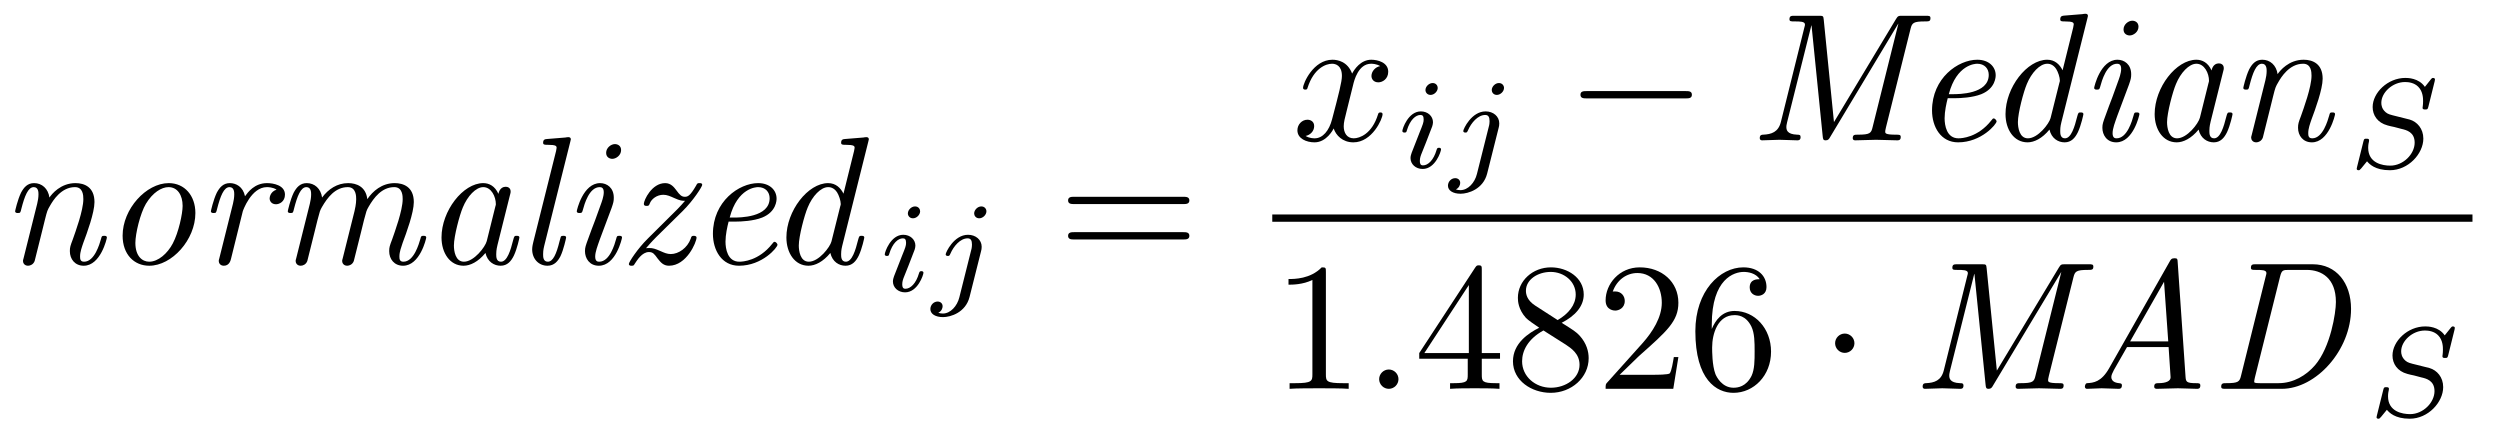
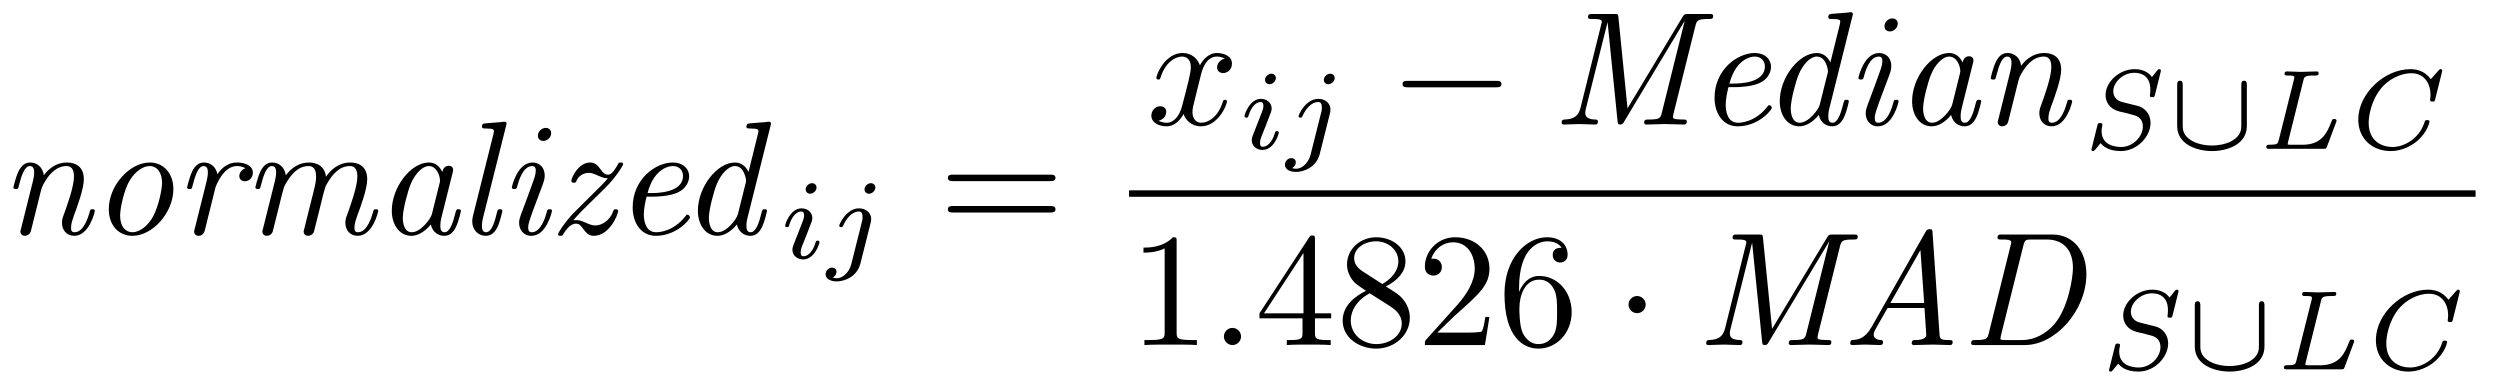
- <svg xmlns="http://www.w3.org/2000/svg" xmlns:xlink="http://www.w3.org/1999/xlink" version="1.1" width="181.631pt" height="31.922pt" viewBox="137.957 -30.236 181.631 31.922">
+ <svg xmlns="http://www.w3.org/2000/svg" xmlns:xlink="http://www.w3.org/1999/xlink" version="1.1" width="204.67pt" height="31.922pt" viewBox="126.438 -30.236 204.67 31.922">
  <defs>
    <path id="g1-65" d="M1.913-1.126C1.484-.369 1.056-.329 .707-.309C.598-.299 .588-.13 .588-.12C.588-.09 .598 0 .707 0C.956 0 1.245-.03 1.504-.03C1.813-.03 2.132 0 2.431 0C2.481 0 2.61 0 2.61-.189C2.61-.299 2.531-.299 2.451-.309C2.391-.319 2.032-.339 2.032-.648C2.032-.737 2.082-.857 2.172-1.026L2.889-2.281H5.161L5.27-.628C5.27-.428 5.031-.309 4.603-.309C4.493-.309 4.374-.309 4.374-.12C4.374 0 4.493 0 4.523 0C4.892 0 5.29-.03 5.669-.03C6.017-.03 6.376 0 6.715 0C6.775 0 6.894 0 6.894-.179C6.894-.309 6.814-.309 6.655-.309C6.137-.309 6.107-.389 6.087-.648L5.659-6.884C5.649-7.103 5.639-7.133 5.479-7.133S5.28-7.064 5.22-6.954L1.913-1.126ZM4.912-5.848L5.141-2.59H3.059L4.912-5.848Z" />
    <path id="g1-68" d="M1.714-.727C1.634-.389 1.574-.309 .897-.309C.737-.309 .628-.309 .628-.12C.628 0 .717 0 .877 0H3.935C5.818 0 7.721-2.122 7.721-4.364C7.721-5.788 6.914-6.804 5.629-6.804H2.521C2.361-6.804 2.252-6.804 2.252-6.615C2.252-6.496 2.331-6.496 2.521-6.496C2.829-6.496 3.098-6.496 3.098-6.326C3.098-6.296 3.098-6.276 3.059-6.137L1.714-.727ZM3.846-6.137C3.935-6.486 4.005-6.496 4.334-6.496H5.3C6.107-6.496 6.894-6.047 6.894-4.742C6.894-4.154 6.605-2.291 5.758-1.295C5.27-.727 4.563-.309 3.766-.309H2.74C2.431-.309 2.431-.339 2.431-.408C2.431-.468 2.461-.568 2.471-.628L3.846-6.137Z" />
    <path id="g1-77" d="M8.897-6.097C8.976-6.416 9.056-6.496 9.684-6.496C9.893-6.496 9.983-6.496 9.983-6.675C9.983-6.804 9.903-6.804 9.733-6.804H8.458C8.239-6.804 8.209-6.804 8.1-6.625L4.712-.996L4.154-6.585C4.134-6.804 4.115-6.804 3.875-6.804H2.55C2.391-6.804 2.281-6.804 2.281-6.615C2.281-6.496 2.361-6.496 2.55-6.496C2.859-6.496 3.128-6.496 3.128-6.326C3.128-6.296 3.128-6.276 3.088-6.137L1.813-1.006C1.674-.448 1.295-.329 .847-.309C.767-.309 .658-.299 .658-.12C.658-.03 .717 0 .787 0C1.086 0 1.425-.03 1.733-.03C2.052-.03 2.401 0 2.71 0C2.77 0 2.889 0 2.889-.179C2.889-.299 2.819-.309 2.7-.309C2.132-.329 2.112-.588 2.112-.737C2.112-.767 2.112-.827 2.152-.986L3.477-6.276H3.487L4.095-.239C4.115-.07 4.115 0 4.264 0C4.394 0 4.443-.07 4.503-.179L8.219-6.366H8.229L6.824-.727C6.745-.389 6.685-.309 6.007-.309C5.848-.309 5.738-.309 5.738-.12C5.738 0 5.848 0 5.878 0C6.247 0 6.635-.03 7.014-.03S7.801 0 8.169 0C8.239 0 8.359 0 8.359-.179C8.359-.309 8.289-.309 8.09-.309C7.512-.309 7.512-.389 7.512-.478C7.512-.488 7.512-.558 7.552-.707L8.897-6.097Z" />
    <path id="g1-97" d="M3.477-.588C3.587-.1 3.955 .11 4.304 .11C4.672 .11 4.882-.139 5.031-.448C5.21-.827 5.33-1.405 5.33-1.425C5.33-1.524 5.25-1.524 5.181-1.524C5.061-1.524 5.051-1.514 4.991-1.295C4.852-.737 4.663-.11 4.324-.11C4.065-.11 4.065-.379 4.065-.518C4.065-.588 4.065-.747 4.134-1.026L4.812-3.736C4.852-3.875 4.852-3.895 4.852-3.945C4.852-4.154 4.682-4.204 4.583-4.204C4.264-4.204 4.194-3.866 4.184-3.816C3.995-4.244 3.676-4.403 3.357-4.403C2.252-4.403 1.076-2.889 1.076-1.435C1.076-.588 1.534 .11 2.281 .11C2.64 .11 3.078-.1 3.477-.588ZM4.015-3.118L3.547-1.235C3.467-.917 2.849-.11 2.301-.11C1.833-.11 1.753-.697 1.753-.996C1.753-1.494 2.062-2.66 2.242-3.078C2.491-3.686 2.949-4.184 3.357-4.184C3.796-4.184 4.045-3.666 4.045-3.248C4.045-3.228 4.035-3.178 4.015-3.118Z" />
    <path id="g1-100" d="M5.549-6.665C5.559-6.695 5.579-6.775 5.579-6.795C5.579-6.884 5.519-6.914 5.44-6.914C5.41-6.914 5.31-6.904 5.28-6.894L4.294-6.814C4.174-6.804 4.065-6.795 4.065-6.605C4.065-6.496 4.164-6.496 4.304-6.496C4.782-6.496 4.802-6.426 4.802-6.326C4.802-6.296 4.772-6.167 4.772-6.157L4.194-3.826C4.045-4.134 3.776-4.403 3.357-4.403C2.252-4.403 1.076-2.889 1.076-1.435C1.076-.588 1.534 .11 2.281 .11C2.64 .11 3.078-.1 3.477-.588C3.587-.1 3.955 .11 4.304 .11C4.672 .11 4.882-.139 5.031-.448C5.21-.827 5.33-1.405 5.33-1.425C5.33-1.524 5.25-1.524 5.181-1.524C5.061-1.524 5.051-1.514 4.991-1.295C4.852-.737 4.663-.11 4.324-.11C4.065-.11 4.065-.379 4.065-.518C4.065-.588 4.065-.737 4.125-.976L5.549-6.665ZM3.537-1.215C3.457-.907 2.849-.11 2.301-.11C1.833-.11 1.753-.697 1.753-.996C1.753-1.494 2.062-2.66 2.242-3.078C2.491-3.686 2.949-4.184 3.357-4.184C3.437-4.184 3.666-4.174 3.846-3.895C3.945-3.736 4.045-3.447 4.045-3.258C4.045-3.228 4.035-3.188 4.015-3.128L3.537-1.215Z" />
    <path id="g1-101" d="M2.381-2.301C2.68-2.301 3.347-2.331 3.826-2.521C4.613-2.839 4.613-3.487 4.613-3.557C4.613-4.015 4.244-4.403 3.606-4.403C2.56-4.403 1.136-3.397 1.136-1.634C1.136-.737 1.614 .11 2.56 .11C3.836 .11 4.663-.887 4.663-1.036C4.663-1.086 4.583-1.196 4.503-1.196C4.463-1.196 4.453-1.186 4.374-1.086C3.636-.149 2.75-.11 2.58-.11C1.933-.11 1.823-.817 1.823-1.205C1.823-1.584 1.923-2.032 1.993-2.301H2.381ZM2.052-2.521C2.481-4.154 3.507-4.184 3.606-4.184C4.005-4.184 4.234-3.915 4.234-3.577C4.234-2.521 2.59-2.521 2.262-2.521H2.052Z" />
    <path id="g1-105" d="M3.298-1.425C3.298-1.524 3.218-1.524 3.148-1.524C3.019-1.524 3.019-1.504 2.979-1.355C2.899-1.066 2.63-.11 2.052-.11C1.973-.11 1.833-.12 1.833-.389C1.833-.648 1.963-.976 2.092-1.345L2.73-3.049C2.829-3.337 2.849-3.417 2.849-3.606C2.849-4.154 2.471-4.403 2.102-4.403C1.166-4.403 .827-2.919 .827-2.869C.827-2.77 .927-2.77 .976-2.77C1.106-2.77 1.116-2.79 1.156-2.929C1.245-3.258 1.504-4.184 2.082-4.184C2.192-4.184 2.301-4.134 2.301-3.905C2.301-3.666 2.192-3.377 2.122-3.188L1.823-2.361C1.694-2.032 1.574-1.704 1.455-1.375C1.315-.996 1.275-.887 1.275-.687C1.275-.299 1.514 .11 2.032 .11C2.969 .11 3.298-1.385 3.298-1.425ZM3.248-6.207C3.248-6.456 3.049-6.535 2.909-6.535C2.7-6.535 2.431-6.336 2.431-6.057C2.431-5.808 2.63-5.729 2.77-5.729C2.969-5.729 3.248-5.918 3.248-6.207Z" />
    <path id="g1-108" d="M3.019-6.665C3.029-6.695 3.049-6.775 3.049-6.795C3.049-6.884 2.989-6.914 2.909-6.914C2.879-6.914 2.78-6.904 2.75-6.894L1.763-6.814C1.644-6.804 1.534-6.795 1.534-6.605C1.534-6.496 1.634-6.496 1.773-6.496C2.252-6.496 2.271-6.426 2.271-6.326C2.271-6.296 2.242-6.167 2.242-6.157L.996-1.176C.986-1.136 .936-.936 .936-.787C.936-.259 1.295 .11 1.773 .11C2.152 .11 2.351-.159 2.481-.408C2.65-.757 2.79-1.395 2.79-1.425C2.79-1.524 2.71-1.524 2.64-1.524C2.59-1.524 2.531-1.524 2.501-1.474L2.431-1.225C2.262-.528 2.072-.11 1.793-.11C1.534-.11 1.534-.379 1.534-.518C1.534-.588 1.534-.737 1.594-.976L3.019-6.665Z" />
    <path id="g1-109" d="M2.291-1.743C2.341-1.963 2.401-2.172 2.451-2.391C2.58-2.879 2.58-2.899 2.7-3.108C2.989-3.606 3.417-4.184 4.105-4.184C4.563-4.184 4.563-3.676 4.563-3.527C4.563-3.258 4.493-2.969 4.473-2.879L3.826-.289C3.806-.229 3.796-.179 3.796-.149C3.796-.04 3.875 .11 4.075 .11C4.194 .11 4.364 .04 4.433-.149L4.832-1.743C4.882-1.963 4.941-2.172 4.991-2.391C5.121-2.879 5.121-2.899 5.24-3.108C5.529-3.606 5.958-4.184 6.645-4.184C7.103-4.184 7.103-3.676 7.103-3.527C7.103-2.909 6.665-1.724 6.526-1.325C6.396-.986 6.366-.897 6.366-.687C6.366-.249 6.645 .11 7.123 .11C8.05 .11 8.389-1.375 8.389-1.425C8.389-1.524 8.309-1.524 8.239-1.524C8.11-1.524 8.11-1.504 8.07-1.355C7.99-1.086 7.721-.11 7.143-.11C6.934-.11 6.924-.259 6.924-.399C6.924-.648 7.024-.907 7.103-1.146C7.303-1.674 7.711-2.79 7.711-3.367C7.711-4.204 7.133-4.403 6.665-4.403C5.968-4.403 5.469-3.965 5.171-3.527C5.091-4.214 4.573-4.403 4.125-4.403C3.527-4.403 3.039-4.075 2.7-3.616C2.63-4.105 2.291-4.403 1.863-4.403C1.504-4.403 1.305-4.174 1.146-3.875C.956-3.477 .827-2.889 .827-2.869C.827-2.77 .927-2.77 .976-2.77C1.106-2.77 1.116-2.78 1.166-2.999C1.345-3.696 1.534-4.184 1.843-4.184C2.102-4.184 2.102-3.895 2.102-3.786C2.102-3.626 2.072-3.437 2.032-3.278L1.285-.289C1.265-.229 1.255-.179 1.255-.149C1.255-.04 1.335 .11 1.534 .11C1.654 .11 1.823 .04 1.893-.149L2.291-1.743Z" />
    <path id="g1-110" d="M2.291-1.743C2.341-1.963 2.401-2.172 2.451-2.391C2.58-2.899 2.58-2.909 2.75-3.198C2.889-3.437 3.337-4.184 4.095-4.184C4.533-4.184 4.553-3.736 4.553-3.527C4.553-2.909 4.115-1.724 3.975-1.325C3.846-.986 3.816-.897 3.816-.687C3.816-.249 4.095 .11 4.573 .11C5.499 .11 5.838-1.375 5.838-1.425C5.838-1.524 5.758-1.524 5.689-1.524C5.559-1.524 5.559-1.504 5.519-1.355C5.44-1.086 5.171-.11 4.593-.11C4.384-.11 4.374-.259 4.374-.399C4.374-.648 4.473-.907 4.553-1.146C4.752-1.674 5.161-2.79 5.161-3.367C5.161-4.184 4.613-4.403 4.125-4.403C3.308-4.403 2.829-3.806 2.7-3.616C2.63-4.105 2.291-4.403 1.863-4.403C1.504-4.403 1.305-4.174 1.146-3.875C.956-3.477 .827-2.889 .827-2.869C.827-2.77 .927-2.77 .976-2.77C1.106-2.77 1.116-2.78 1.166-2.999C1.345-3.696 1.534-4.184 1.843-4.184C2.102-4.184 2.102-3.895 2.102-3.786C2.102-3.626 2.072-3.437 2.032-3.278L1.285-.289C1.265-.229 1.255-.179 1.255-.149C1.255-.04 1.335 .11 1.534 .11C1.654 .11 1.823 .04 1.893-.149L2.291-1.743Z" />
    <path id="g1-111" d="M5.071-2.77C5.071-3.716 4.483-4.403 3.616-4.403C2.381-4.403 1.096-2.989 1.096-1.534C1.096-.508 1.724 .11 2.55 .11C3.786 .11 5.071-1.305 5.071-2.77ZM2.55-.11C2.162-.11 1.793-.418 1.793-1.136C1.793-1.634 2.052-2.74 2.371-3.278C2.74-3.885 3.218-4.184 3.606-4.184C4.095-4.184 4.374-3.746 4.374-3.158C4.374-2.73 4.154-1.704 3.836-1.106C3.547-.558 3.039-.11 2.55-.11Z" />
    <path id="g1-114" d="M2.57-2.869C2.58-2.899 3.029-4.184 3.885-4.184C3.935-4.184 4.214-4.184 4.413-4.045C4.065-3.935 4.035-3.616 4.035-3.567C4.035-3.437 4.125-3.248 4.384-3.248C4.563-3.248 4.872-3.387 4.872-3.776C4.872-4.294 4.224-4.403 3.895-4.403C3.208-4.403 2.849-3.905 2.69-3.686C2.58-4.214 2.192-4.403 1.863-4.403C1.504-4.403 1.305-4.174 1.146-3.875C.956-3.477 .827-2.889 .827-2.869C.827-2.77 .927-2.77 .976-2.77C1.106-2.77 1.116-2.78 1.166-2.999C1.345-3.696 1.534-4.184 1.843-4.184C2.102-4.184 2.102-3.895 2.102-3.786C2.102-3.626 2.072-3.437 2.032-3.278L1.285-.289C1.265-.229 1.255-.179 1.255-.149C1.255-.04 1.335 .11 1.534 .11C1.833 .11 1.903-.179 1.923-.259L2.57-2.869Z" />
    <path id="g1-122" d="M3.557-2.879C4.144-3.457 4.623-4.214 4.623-4.304C4.623-4.403 4.543-4.403 4.483-4.403C4.364-4.403 4.354-4.394 4.294-4.274C3.965-3.706 3.836-3.656 3.676-3.656C3.497-3.656 3.397-3.756 3.208-4.015C3.088-4.174 2.919-4.403 2.6-4.403C1.863-4.403 1.435-3.467 1.435-3.268C1.435-3.178 1.504-3.158 1.584-3.158C1.704-3.158 1.714-3.178 1.763-3.298C1.843-3.517 2.132-3.766 2.501-3.766C2.7-3.766 2.879-3.686 3.098-3.587C3.427-3.437 3.537-3.437 3.686-3.437C3.537-3.268 3.447-3.158 3.288-2.999L1.654-1.375C1.096-.827 .618-.09 .618 .01S.707 .11 .767 .11C.877 .11 .887 .09 .927 .02C1.066-.189 1.335-.638 1.714-.638C1.933-.638 2.012-.528 2.192-.279C2.351-.08 2.501 .11 2.809 .11C3.776 .11 4.314-1.186 4.314-1.425C4.314-1.524 4.194-1.524 4.164-1.524C4.045-1.524 4.035-1.494 3.995-1.365C3.816-.867 3.337-.528 2.909-.528C2.71-.528 2.55-.598 2.351-.687C2.052-.817 1.933-.857 1.733-.857C1.684-.857 1.604-.857 1.554-.847C1.624-.927 1.833-1.176 2.112-1.455L3.557-2.879Z" />
-     <path id="g0-83" d="M4.917-4.728C4.924-4.763 4.931-4.798 4.931-4.819C4.931-4.826 4.931-4.903 4.833-4.903C4.798-4.903 4.77-4.903 4.714-4.833L4.38-4.414C4.045-4.903 3.438-4.903 3.313-4.903C2.35-4.903 1.527-4.094 1.527-3.313C1.527-2.873 1.785-2.455 2.343-2.308C2.657-2.225 2.371-2.301 2.699-2.225C2.783-2.197 3.013-2.148 3.096-2.12C3.375-2.057 3.822-1.946 3.822-1.367C3.822-.746 3.201-.112 2.49-.112C2.071-.112 1.283-.244 1.283-1.088C1.283-1.13 1.283-1.255 1.325-1.423C1.325-1.43 1.332-1.478 1.332-1.499C1.332-1.583 1.248-1.583 1.193-1.583C1.081-1.583 1.06-1.583 1.025-1.444L.676-.042C.669-.021 .656 .035 .656 .056C.656 .119 .704 .139 .76 .139C.809 .139 .816 .133 .9 .042L1.22-.349C1.346-.202 1.653 .139 2.469 .139C3.48 .139 4.296-.767 4.296-1.59C4.296-2.134 3.954-2.511 3.55-2.629C3.48-2.65 3.013-2.769 2.88-2.797C2.455-2.901 2.364-2.922 2.232-3.034C2.029-3.215 2.001-3.41 2.001-3.543C2.001-4.101 2.608-4.679 3.299-4.679C3.501-4.679 3.801-4.638 4.017-4.421C4.282-4.156 4.282-3.773 4.282-3.633C4.282-3.403 4.254-3.32 4.254-3.271C4.254-3.18 4.331-3.18 4.4-3.18C4.505-3.18 4.533-3.18 4.568-3.32L4.917-4.728Z" />
-     <path id="g4-105" d="M2.26-4.359C2.26-4.47 2.176-4.624 1.981-4.624C1.792-4.624 1.59-4.442 1.59-4.24C1.59-4.122 1.681-3.975 1.869-3.975C2.071-3.975 2.26-4.17 2.26-4.359ZM.837-.816C.809-.725 .774-.642 .774-.523C.774-.195 1.053 .07 1.437 .07C2.134 .07 2.441-.893 2.441-.997C2.441-1.088 2.35-1.088 2.329-1.088C2.232-1.088 2.225-1.046 2.197-.969C2.036-.411 1.73-.126 1.458-.126C1.318-.126 1.283-.216 1.283-.37C1.283-.53 1.332-.663 1.395-.816C1.465-1.004 1.541-1.193 1.618-1.374C1.681-1.541 1.932-2.176 1.96-2.26C1.981-2.329 2.001-2.413 2.001-2.483C2.001-2.81 1.723-3.075 1.339-3.075C.649-3.075 .328-2.127 .328-2.008C.328-1.918 .425-1.918 .446-1.918C.544-1.918 .551-1.953 .572-2.029C.753-2.629 1.06-2.88 1.318-2.88C1.43-2.88 1.492-2.824 1.492-2.636C1.492-2.476 1.451-2.371 1.276-1.939L.837-.816Z" />
-     <path id="g4-106" d="M3.062-4.359C3.062-4.477 2.971-4.624 2.783-4.624C2.58-4.624 2.392-4.428 2.392-4.24C2.392-4.129 2.476-3.975 2.671-3.975C2.859-3.975 3.062-4.156 3.062-4.359ZM1.583 .342C1.465 .823 1.095 1.227 .683 1.227C.593 1.227 .509 1.213 .432 1.186C.614 1.102 .669 .934 .669 .83C.669 .663 .537 .572 .398 .572C.181 .572 0 .76 0 .983C0 1.248 .272 1.423 .69 1.423S1.925 1.172 2.141 .321L2.769-2.176C2.79-2.253 2.803-2.315 2.803-2.42C2.803-2.803 2.476-3.075 2.057-3.075C1.283-3.075 .837-2.106 .837-2.008C.837-1.918 .934-1.918 .955-1.918C1.039-1.918 1.046-1.939 1.095-2.043C1.269-2.448 1.632-2.88 2.036-2.88C2.211-2.88 2.273-2.762 2.273-2.538C2.273-2.462 2.26-2.364 2.253-2.329L1.583 .342Z" />
-     <path id="g5-49" d="M2.929-6.376C2.929-6.615 2.929-6.635 2.7-6.635C2.082-5.998 1.205-5.998 .887-5.998V-5.689C1.086-5.689 1.674-5.689 2.192-5.948V-.787C2.192-.428 2.162-.309 1.265-.309H.946V0C1.295-.03 2.162-.03 2.56-.03S3.826-.03 4.174 0V-.309H3.856C2.959-.309 2.929-.418 2.929-.787V-6.376Z" />
-     <path id="g5-50" d="M1.265-.767L2.321-1.793C3.875-3.168 4.473-3.706 4.473-4.702C4.473-5.838 3.577-6.635 2.361-6.635C1.235-6.635 .498-5.719 .498-4.832C.498-4.274 .996-4.274 1.026-4.274C1.196-4.274 1.544-4.394 1.544-4.802C1.544-5.061 1.365-5.32 1.016-5.32C.936-5.32 .917-5.32 .887-5.31C1.116-5.958 1.654-6.326 2.232-6.326C3.138-6.326 3.567-5.519 3.567-4.702C3.567-3.905 3.068-3.118 2.521-2.501L.608-.369C.498-.259 .498-.239 .498 0H4.194L4.473-1.733H4.224C4.174-1.435 4.105-.996 4.005-.847C3.935-.767 3.278-.767 3.059-.767H1.265Z" />
-     <path id="g5-52" d="M2.929-1.644V-.777C2.929-.418 2.909-.309 2.172-.309H1.963V0C2.371-.03 2.889-.03 3.308-.03S4.254-.03 4.663 0V-.309H4.453C3.716-.309 3.696-.418 3.696-.777V-1.644H4.692V-1.953H3.696V-6.486C3.696-6.685 3.696-6.745 3.537-6.745C3.447-6.745 3.417-6.745 3.337-6.625L.279-1.953V-1.644H2.929ZM2.989-1.953H.558L2.989-5.669V-1.953Z" />
-     <path id="g5-54" d="M1.315-3.268V-3.507C1.315-6.027 2.55-6.386 3.059-6.386C3.298-6.386 3.716-6.326 3.935-5.988C3.786-5.988 3.387-5.988 3.387-5.539C3.387-5.23 3.626-5.081 3.846-5.081C4.005-5.081 4.304-5.171 4.304-5.559C4.304-6.157 3.866-6.635 3.039-6.635C1.763-6.635 .418-5.35 .418-3.148C.418-.488 1.574 .219 2.501 .219C3.606 .219 4.553-.717 4.553-2.032C4.553-3.298 3.666-4.254 2.56-4.254C1.883-4.254 1.514-3.746 1.315-3.268ZM2.501-.06C1.873-.06 1.574-.658 1.514-.807C1.335-1.275 1.335-2.072 1.335-2.252C1.335-3.029 1.654-4.025 2.55-4.025C2.71-4.025 3.168-4.025 3.477-3.407C3.656-3.039 3.656-2.531 3.656-2.042C3.656-1.564 3.656-1.066 3.487-.707C3.188-.11 2.73-.06 2.501-.06Z" />
-     <path id="g5-56" d="M1.624-4.553C1.166-4.852 1.126-5.191 1.126-5.36C1.126-5.968 1.773-6.386 2.481-6.386C3.208-6.386 3.846-5.868 3.846-5.151C3.846-4.583 3.457-4.105 2.859-3.756L1.624-4.553ZM3.078-3.606C3.796-3.975 4.284-4.493 4.284-5.151C4.284-6.067 3.397-6.635 2.491-6.635C1.494-6.635 .687-5.898 .687-4.971C.687-4.792 .707-4.344 1.126-3.875C1.235-3.756 1.604-3.507 1.853-3.337C1.275-3.049 .418-2.491 .418-1.504C.418-.448 1.435 .219 2.481 .219C3.606 .219 4.553-.608 4.553-1.674C4.553-2.032 4.443-2.481 4.065-2.899C3.875-3.108 3.716-3.208 3.078-3.606ZM2.082-3.188L3.308-2.411C3.587-2.222 4.055-1.923 4.055-1.315C4.055-.578 3.308-.06 2.491-.06C1.634-.06 .917-.677 .917-1.504C.917-2.082 1.235-2.72 2.082-3.188Z" />
-     <path id="g5-61" d="M6.844-3.258C6.994-3.258 7.183-3.258 7.183-3.457S6.994-3.656 6.854-3.656H.887C.747-3.656 .558-3.656 .558-3.457S.747-3.258 .897-3.258H6.844ZM6.854-1.325C6.994-1.325 7.183-1.325 7.183-1.524S6.994-1.724 6.844-1.724H.897C.747-1.724 .558-1.724 .558-1.524S.747-1.325 .887-1.325H6.854Z" />
-     <path id="g3-58" d="M1.913-.528C1.913-.817 1.674-1.056 1.385-1.056S.857-.817 .857-.528S1.096 0 1.385 0S1.913-.239 1.913-.528Z" />
-     <path id="g3-120" d="M3.328-3.009C3.387-3.268 3.616-4.184 4.314-4.184C4.364-4.184 4.603-4.184 4.812-4.055C4.533-4.005 4.334-3.756 4.334-3.517C4.334-3.357 4.443-3.168 4.712-3.168C4.932-3.168 5.25-3.347 5.25-3.746C5.25-4.264 4.663-4.403 4.324-4.403C3.746-4.403 3.397-3.875 3.278-3.646C3.029-4.304 2.491-4.403 2.202-4.403C1.166-4.403 .598-3.118 .598-2.869C.598-2.77 .697-2.77 .717-2.77C.797-2.77 .827-2.79 .847-2.879C1.186-3.935 1.843-4.184 2.182-4.184C2.371-4.184 2.72-4.095 2.72-3.517C2.72-3.208 2.55-2.54 2.182-1.146C2.022-.528 1.674-.11 1.235-.11C1.176-.11 .946-.11 .737-.239C.986-.289 1.205-.498 1.205-.777C1.205-1.046 .986-1.126 .837-1.126C.538-1.126 .289-.867 .289-.548C.289-.09 .787 .11 1.225 .11C1.883 .11 2.242-.588 2.271-.648C2.391-.279 2.75 .11 3.347 .11C4.374 .11 4.941-1.176 4.941-1.425C4.941-1.524 4.852-1.524 4.822-1.524C4.732-1.524 4.712-1.484 4.692-1.415C4.364-.349 3.686-.11 3.367-.11C2.979-.11 2.819-.428 2.819-.767C2.819-.986 2.879-1.205 2.989-1.644L3.328-3.009Z" />
    <path id="g2-0" d="M6.565-2.291C6.735-2.291 6.914-2.291 6.914-2.491S6.735-2.69 6.565-2.69H1.176C1.006-2.69 .827-2.69 .827-2.491S1.006-2.291 1.176-2.291H6.565Z" />
    <path id="g2-1" d="M1.913-2.491C1.913-2.78 1.674-3.019 1.385-3.019S.857-2.78 .857-2.491S1.096-1.963 1.385-1.963S1.913-2.202 1.913-2.491Z" />
+     <path id="g6-49" d="M2.929-6.376C2.929-6.615 2.929-6.635 2.7-6.635C2.082-5.998 1.205-5.998 .887-5.998V-5.689C1.086-5.689 1.674-5.689 2.192-5.948V-.787C2.192-.428 2.162-.309 1.265-.309H.946V0C1.295-.03 2.162-.03 2.56-.03S3.826-.03 4.174 0V-.309H3.856C2.959-.309 2.929-.418 2.929-.787V-6.376Z" />
+     <path id="g6-50" d="M1.265-.767L2.321-1.793C3.875-3.168 4.473-3.706 4.473-4.702C4.473-5.838 3.577-6.635 2.361-6.635C1.235-6.635 .498-5.719 .498-4.832C.498-4.274 .996-4.274 1.026-4.274C1.196-4.274 1.544-4.394 1.544-4.802C1.544-5.061 1.365-5.32 1.016-5.32C.936-5.32 .917-5.32 .887-5.31C1.116-5.958 1.654-6.326 2.232-6.326C3.138-6.326 3.567-5.519 3.567-4.702C3.567-3.905 3.068-3.118 2.521-2.501L.608-.369C.498-.259 .498-.239 .498 0H4.194L4.473-1.733H4.224C4.174-1.435 4.105-.996 4.005-.847C3.935-.767 3.278-.767 3.059-.767H1.265Z" />
+     <path id="g6-52" d="M2.929-1.644V-.777C2.929-.418 2.909-.309 2.172-.309H1.963V0C2.371-.03 2.889-.03 3.308-.03S4.254-.03 4.663 0V-.309H4.453C3.716-.309 3.696-.418 3.696-.777V-1.644H4.692V-1.953H3.696V-6.486C3.696-6.685 3.696-6.745 3.537-6.745C3.447-6.745 3.417-6.745 3.337-6.625L.279-1.953V-1.644H2.929ZM2.989-1.953H.558L2.989-5.669V-1.953Z" />
+     <path id="g6-54" d="M1.315-3.268V-3.507C1.315-6.027 2.55-6.386 3.059-6.386C3.298-6.386 3.716-6.326 3.935-5.988C3.786-5.988 3.387-5.988 3.387-5.539C3.387-5.23 3.626-5.081 3.846-5.081C4.005-5.081 4.304-5.171 4.304-5.559C4.304-6.157 3.866-6.635 3.039-6.635C1.763-6.635 .418-5.35 .418-3.148C.418-.488 1.574 .219 2.501 .219C3.606 .219 4.553-.717 4.553-2.032C4.553-3.298 3.666-4.254 2.56-4.254C1.883-4.254 1.514-3.746 1.315-3.268ZM2.501-.06C1.873-.06 1.574-.658 1.514-.807C1.335-1.275 1.335-2.072 1.335-2.252C1.335-3.029 1.654-4.025 2.55-4.025C2.71-4.025 3.168-4.025 3.477-3.407C3.656-3.039 3.656-2.531 3.656-2.042C3.656-1.564 3.656-1.066 3.487-.707C3.188-.11 2.73-.06 2.501-.06Z" />
+     <path id="g6-56" d="M1.624-4.553C1.166-4.852 1.126-5.191 1.126-5.36C1.126-5.968 1.773-6.386 2.481-6.386C3.208-6.386 3.846-5.868 3.846-5.151C3.846-4.583 3.457-4.105 2.859-3.756L1.624-4.553ZM3.078-3.606C3.796-3.975 4.284-4.493 4.284-5.151C4.284-6.067 3.397-6.635 2.491-6.635C1.494-6.635 .687-5.898 .687-4.971C.687-4.792 .707-4.344 1.126-3.875C1.235-3.756 1.604-3.507 1.853-3.337C1.275-3.049 .418-2.491 .418-1.504C.418-.448 1.435 .219 2.481 .219C3.606 .219 4.553-.608 4.553-1.674C4.553-2.032 4.443-2.481 4.065-2.899C3.875-3.108 3.716-3.208 3.078-3.606ZM2.082-3.188L3.308-2.411C3.587-2.222 4.055-1.923 4.055-1.315C4.055-.578 3.308-.06 2.491-.06C1.634-.06 .917-.677 .917-1.504C.917-2.082 1.235-2.72 2.082-3.188Z" />
+     <path id="g6-61" d="M6.844-3.258C6.994-3.258 7.183-3.258 7.183-3.457S6.994-3.656 6.854-3.656H.887C.747-3.656 .558-3.656 .558-3.457S.747-3.258 .897-3.258H6.844ZM6.854-1.325C6.994-1.325 7.183-1.325 7.183-1.524S6.994-1.724 6.844-1.724H.897C.747-1.724 .558-1.724 .558-1.524S.747-1.325 .887-1.325H6.854Z" />
+     <path id="g5-105" d="M2.26-4.359C2.26-4.47 2.176-4.624 1.981-4.624C1.792-4.624 1.59-4.442 1.59-4.24C1.59-4.122 1.681-3.975 1.869-3.975C2.071-3.975 2.26-4.17 2.26-4.359ZM.837-.816C.809-.725 .774-.642 .774-.523C.774-.195 1.053 .07 1.437 .07C2.134 .07 2.441-.893 2.441-.997C2.441-1.088 2.35-1.088 2.329-1.088C2.232-1.088 2.225-1.046 2.197-.969C2.036-.411 1.73-.126 1.458-.126C1.318-.126 1.283-.216 1.283-.37C1.283-.53 1.332-.663 1.395-.816C1.465-1.004 1.541-1.193 1.618-1.374C1.681-1.541 1.932-2.176 1.96-2.26C1.981-2.329 2.001-2.413 2.001-2.483C2.001-2.81 1.723-3.075 1.339-3.075C.649-3.075 .328-2.127 .328-2.008C.328-1.918 .425-1.918 .446-1.918C.544-1.918 .551-1.953 .572-2.029C.753-2.629 1.06-2.88 1.318-2.88C1.43-2.88 1.492-2.824 1.492-2.636C1.492-2.476 1.451-2.371 1.276-1.939L.837-.816Z" />
+     <path id="g5-106" d="M3.062-4.359C3.062-4.477 2.971-4.624 2.783-4.624C2.58-4.624 2.392-4.428 2.392-4.24C2.392-4.129 2.476-3.975 2.671-3.975C2.859-3.975 3.062-4.156 3.062-4.359ZM1.583 .342C1.465 .823 1.095 1.227 .683 1.227C.593 1.227 .509 1.213 .432 1.186C.614 1.102 .669 .934 .669 .83C.669 .663 .537 .572 .398 .572C.181 .572 0 .76 0 .983C0 1.248 .272 1.423 .69 1.423S1.925 1.172 2.141 .321L2.769-2.176C2.79-2.253 2.803-2.315 2.803-2.42C2.803-2.803 2.476-3.075 2.057-3.075C1.283-3.075 .837-2.106 .837-2.008C.837-1.918 .934-1.918 .955-1.918C1.039-1.918 1.046-1.939 1.095-2.043C1.269-2.448 1.632-2.88 2.036-2.88C2.211-2.88 2.273-2.762 2.273-2.538C2.273-2.462 2.26-2.364 2.253-2.329L1.583 .342Z" />
+     <path id="g0-67" d="M6.346-4.728C6.353-4.77 6.36-4.798 6.36-4.819C6.36-4.826 6.36-4.903 6.263-4.903C6.207-4.903 6.193-4.882 6.144-4.833L5.719-4.352C5.705-4.338 5.663-4.289 5.656-4.289S5.649-4.296 5.593-4.366C5.307-4.721 4.896-4.903 4.4-4.903C2.81-4.903 1.193-3.41 1.193-1.799C1.193-.614 2.064 .139 3.194 .139C3.836 .139 4.407-.146 4.777-.446C5.481-1.032 5.579-1.667 5.579-1.674C5.579-1.764 5.509-1.764 5.433-1.764C5.349-1.764 5.307-1.764 5.286-1.681C4.972-.628 4.017-.112 3.299-.112C2.643-.112 1.834-.474 1.834-1.59C1.834-1.953 1.946-2.908 2.594-3.717C3.02-4.24 3.745-4.652 4.463-4.652C5.293-4.652 5.642-3.975 5.642-3.313C5.642-3.215 5.614-3.082 5.614-2.999C5.614-2.908 5.698-2.908 5.76-2.908C5.872-2.908 5.893-2.908 5.928-3.048L6.346-4.728Z" />
+     <path id="g0-76" d="M2.936-4.205C2.992-4.442 3.034-4.512 3.599-4.512H3.668C3.787-4.512 3.877-4.512 3.877-4.659C3.877-4.728 3.836-4.763 3.766-4.763C3.452-4.763 3.103-4.735 2.783-4.735C2.504-4.735 2.197-4.763 1.925-4.763C1.89-4.763 1.778-4.763 1.778-4.61C1.778-4.512 1.869-4.512 1.988-4.512C2.225-4.512 2.378-4.512 2.378-4.4C2.378-4.345 2.364-4.289 2.35-4.24L1.423-.537C1.367-.307 1.332-.251 .865-.251C.739-.251 .656-.251 .656-.098C.656 0 .739 0 .851 0H4.17C4.331 0 4.338-.007 4.387-.126L4.944-1.611C4.958-1.646 4.979-1.695 4.979-1.73C4.979-1.834 4.882-1.834 4.833-1.834C4.798-1.834 4.756-1.834 4.735-1.813S4.707-1.785 4.638-1.611C4.407-1.025 4.08-.251 2.908-.251H2.169C2.106-.251 2.036-.251 1.974-.265C1.974-.335 1.974-.349 2.001-.453L2.936-4.205Z" />
+     <path id="g0-83" d="M4.917-4.728C4.924-4.763 4.931-4.798 4.931-4.819C4.931-4.826 4.931-4.903 4.833-4.903C4.798-4.903 4.77-4.903 4.714-4.833L4.38-4.414C4.045-4.903 3.438-4.903 3.313-4.903C2.35-4.903 1.527-4.094 1.527-3.313C1.527-2.873 1.785-2.455 2.343-2.308C2.657-2.225 2.371-2.301 2.699-2.225C2.783-2.197 3.013-2.148 3.096-2.12C3.375-2.057 3.822-1.946 3.822-1.367C3.822-.746 3.201-.112 2.49-.112C2.071-.112 1.283-.244 1.283-1.088C1.283-1.13 1.283-1.255 1.325-1.423C1.325-1.43 1.332-1.478 1.332-1.499C1.332-1.583 1.248-1.583 1.193-1.583C1.081-1.583 1.06-1.583 1.025-1.444L.676-.042C.669-.021 .656 .035 .656 .056C.656 .119 .704 .139 .76 .139C.809 .139 .816 .133 .9 .042L1.22-.349C1.346-.202 1.653 .139 2.469 .139C3.48 .139 4.296-.767 4.296-1.59C4.296-2.134 3.954-2.511 3.55-2.629C3.48-2.65 3.013-2.769 2.88-2.797C2.455-2.901 2.364-2.922 2.232-3.034C2.029-3.215 2.001-3.41 2.001-3.543C2.001-4.101 2.608-4.679 3.299-4.679C3.501-4.679 3.801-4.638 4.017-4.421C4.282-4.156 4.282-3.773 4.282-3.633C4.282-3.403 4.254-3.32 4.254-3.271C4.254-3.18 4.331-3.18 4.4-3.18C4.505-3.18 4.533-3.18 4.568-3.32L4.917-4.728Z" />
+     <path id="g4-58" d="M1.913-.528C1.913-.817 1.674-1.056 1.385-1.056S.857-.817 .857-.528S1.096 0 1.385 0S1.913-.239 1.913-.528Z" />
+     <path id="g4-120" d="M3.328-3.009C3.387-3.268 3.616-4.184 4.314-4.184C4.364-4.184 4.603-4.184 4.812-4.055C4.533-4.005 4.334-3.756 4.334-3.517C4.334-3.357 4.443-3.168 4.712-3.168C4.932-3.168 5.25-3.347 5.25-3.746C5.25-4.264 4.663-4.403 4.324-4.403C3.746-4.403 3.397-3.875 3.278-3.646C3.029-4.304 2.491-4.403 2.202-4.403C1.166-4.403 .598-3.118 .598-2.869C.598-2.77 .697-2.77 .717-2.77C.797-2.77 .827-2.79 .847-2.879C1.186-3.935 1.843-4.184 2.182-4.184C2.371-4.184 2.72-4.095 2.72-3.517C2.72-3.208 2.55-2.54 2.182-1.146C2.022-.528 1.674-.11 1.235-.11C1.176-.11 .946-.11 .737-.239C.986-.289 1.205-.498 1.205-.777C1.205-1.046 .986-1.126 .837-1.126C.538-1.126 .289-.867 .289-.548C.289-.09 .787 .11 1.225 .11C1.883 .11 2.242-.588 2.271-.648C2.391-.279 2.75 .11 3.347 .11C4.374 .11 4.941-1.176 4.941-1.425C4.941-1.524 4.852-1.524 4.822-1.524C4.732-1.524 4.712-1.484 4.692-1.415C4.364-.349 3.686-.11 3.367-.11C2.979-.11 2.819-.428 2.819-.767C2.819-.986 2.879-1.205 2.989-1.644L3.328-3.009Z" />
+     <path id="g3-91" d="M4.826-3.919C4.826-4.024 4.826-4.191 4.659-4.191C4.484-4.191 4.484-4.031 4.484-3.919V-1.423C4.484-1.234 4.484-.809 3.898-.481C3.473-.251 2.971-.202 2.685-.202C2.064-.202 1.632-.384 1.451-.488C.955-.781 .879-1.095 .879-1.416V-3.919C.879-4.024 .879-4.191 .711-4.191C.537-4.191 .537-4.031 .537-3.919V-1.402C.537-.251 1.785 .139 2.678 .139S4.826-.237 4.826-1.409V-3.919Z" />
  </defs>
  <g id="page1" transform="scale(1.33 1.33)">
-     <use x="103.727" y="-8.328" xlink:href="#g1-110" />
-     <use x="109.329" y="-8.328" xlink:href="#g1-111" />
-     <use x="114.421" y="-8.328" xlink:href="#g1-114" />
-     <use x="118.621" y="-8.328" xlink:href="#g1-109" />
-     <use x="126.769" y="-8.328" xlink:href="#g1-97" />
-     <use x="131.861" y="-8.328" xlink:href="#g1-108" />
-     <use x="134.407" y="-8.328" xlink:href="#g1-105" />
-     <use x="137.462" y="-8.328" xlink:href="#g1-122" />
-     <use x="141.535" y="-8.328" xlink:href="#g1-101" />
-     <use x="145.609" y="-8.328" xlink:href="#g1-100" />
-     <use x="151.73" y="-6.834" xlink:href="#g4-105" />
-     <use x="154.549" y="-6.834" xlink:href="#g4-106" />
-     <use x="161.514" y="-8.328" xlink:href="#g5-61" />
-     <use x="174.31" y="-15.068" xlink:href="#g3-120" />
-     <use x="180.004" y="-13.574" xlink:href="#g4-105" />
-     <use x="182.823" y="-13.574" xlink:href="#g4-106" />
-     <use x="189.234" y="-15.068" xlink:href="#g2-0" />
-     <use x="199.197" y="-15.068" xlink:href="#g1-77" />
-     <use x="208.13" y="-15.068" xlink:href="#g1-101" />
-     <use x="212.204" y="-15.068" xlink:href="#g1-100" />
-     <use x="217.296" y="-15.068" xlink:href="#g1-105" />
-     <use x="220.351" y="-15.068" xlink:href="#g1-97" />
-     <use x="225.443" y="-15.068" xlink:href="#g1-110" />
-     <use x="231.808" y="-13.574" xlink:href="#g0-83" />
-     <rect x="173.226" y="-11.018" height=".398" width="65.562" />
-     <use x="173.226" y="-1.494" xlink:href="#g5-49" />
-     <use x="178.207" y="-1.494" xlink:href="#g3-58" />
-     <use x="180.975" y="-1.494" xlink:href="#g5-52" />
-     <use x="185.956" y="-1.494" xlink:href="#g5-56" />
-     <use x="190.937" y="-1.494" xlink:href="#g5-50" />
-     <use x="195.919" y="-1.494" xlink:href="#g5-54" />
-     <use x="203.114" y="-1.494" xlink:href="#g2-1" />
-     <use x="208.095" y="-1.494" xlink:href="#g1-77" />
-     <use x="217.028" y="-1.494" xlink:href="#g1-65" />
-     <use x="224.434" y="-1.494" xlink:href="#g1-68" />
-     <use x="232.892" y="-0" xlink:href="#g0-83" />
+     <use x="95.066" y="-8.328" xlink:href="#g1-110" />
+     <use x="100.667" y="-8.328" xlink:href="#g1-111" />
+     <use x="105.759" y="-8.328" xlink:href="#g1-114" />
+     <use x="109.96" y="-8.328" xlink:href="#g1-109" />
+     <use x="118.107" y="-8.328" xlink:href="#g1-97" />
+     <use x="123.199" y="-8.328" xlink:href="#g1-108" />
+     <use x="125.745" y="-8.328" xlink:href="#g1-105" />
+     <use x="128.801" y="-8.328" xlink:href="#g1-122" />
+     <use x="132.874" y="-8.328" xlink:href="#g1-101" />
+     <use x="136.948" y="-8.328" xlink:href="#g1-100" />
+     <use x="143.069" y="-6.834" xlink:href="#g5-105" />
+     <use x="145.888" y="-6.834" xlink:href="#g5-106" />
+     <use x="152.853" y="-8.328" xlink:href="#g6-61" />
+     <use x="165.649" y="-15.068" xlink:href="#g4-120" />
+     <use x="171.343" y="-13.574" xlink:href="#g5-105" />
+     <use x="174.161" y="-13.574" xlink:href="#g5-106" />
+     <use x="180.573" y="-15.068" xlink:href="#g2-0" />
+     <use x="190.536" y="-15.068" xlink:href="#g1-77" />
+     <use x="199.469" y="-15.068" xlink:href="#g1-101" />
+     <use x="203.542" y="-15.068" xlink:href="#g1-100" />
+     <use x="208.634" y="-15.068" xlink:href="#g1-105" />
+     <use x="211.689" y="-15.068" xlink:href="#g1-97" />
+     <use x="216.781" y="-15.068" xlink:href="#g1-110" />
+     <use x="223.147" y="-13.574" xlink:href="#g0-83" />
+     <use x="228.545" y="-13.574" xlink:href="#g3-91" />
+     <use x="233.913" y="-13.574" xlink:href="#g0-76" />
+     <use x="239.036" y="-13.574" xlink:href="#g0-67" />
+     <rect x="164.565" y="-11.018" height=".398" width="82.885" />
+     <use x="164.565" y="-1.494" xlink:href="#g6-49" />
+     <use x="169.546" y="-1.494" xlink:href="#g4-58" />
+     <use x="172.313" y="-1.494" xlink:href="#g6-52" />
+     <use x="177.295" y="-1.494" xlink:href="#g6-56" />
+     <use x="182.276" y="-1.494" xlink:href="#g6-50" />
+     <use x="187.257" y="-1.494" xlink:href="#g6-54" />
+     <use x="194.453" y="-1.494" xlink:href="#g2-1" />
+     <use x="199.434" y="-1.494" xlink:href="#g1-77" />
+     <use x="208.367" y="-1.494" xlink:href="#g1-65" />
+     <use x="215.772" y="-1.494" xlink:href="#g1-68" />
+     <use x="224.231" y="-0" xlink:href="#g0-83" />
+     <use x="229.629" y="-0" xlink:href="#g3-91" />
+     <use x="234.998" y="-0" xlink:href="#g0-76" />
+     <use x="240.12" y="-0" xlink:href="#g0-67" />
  </g>
</svg>
